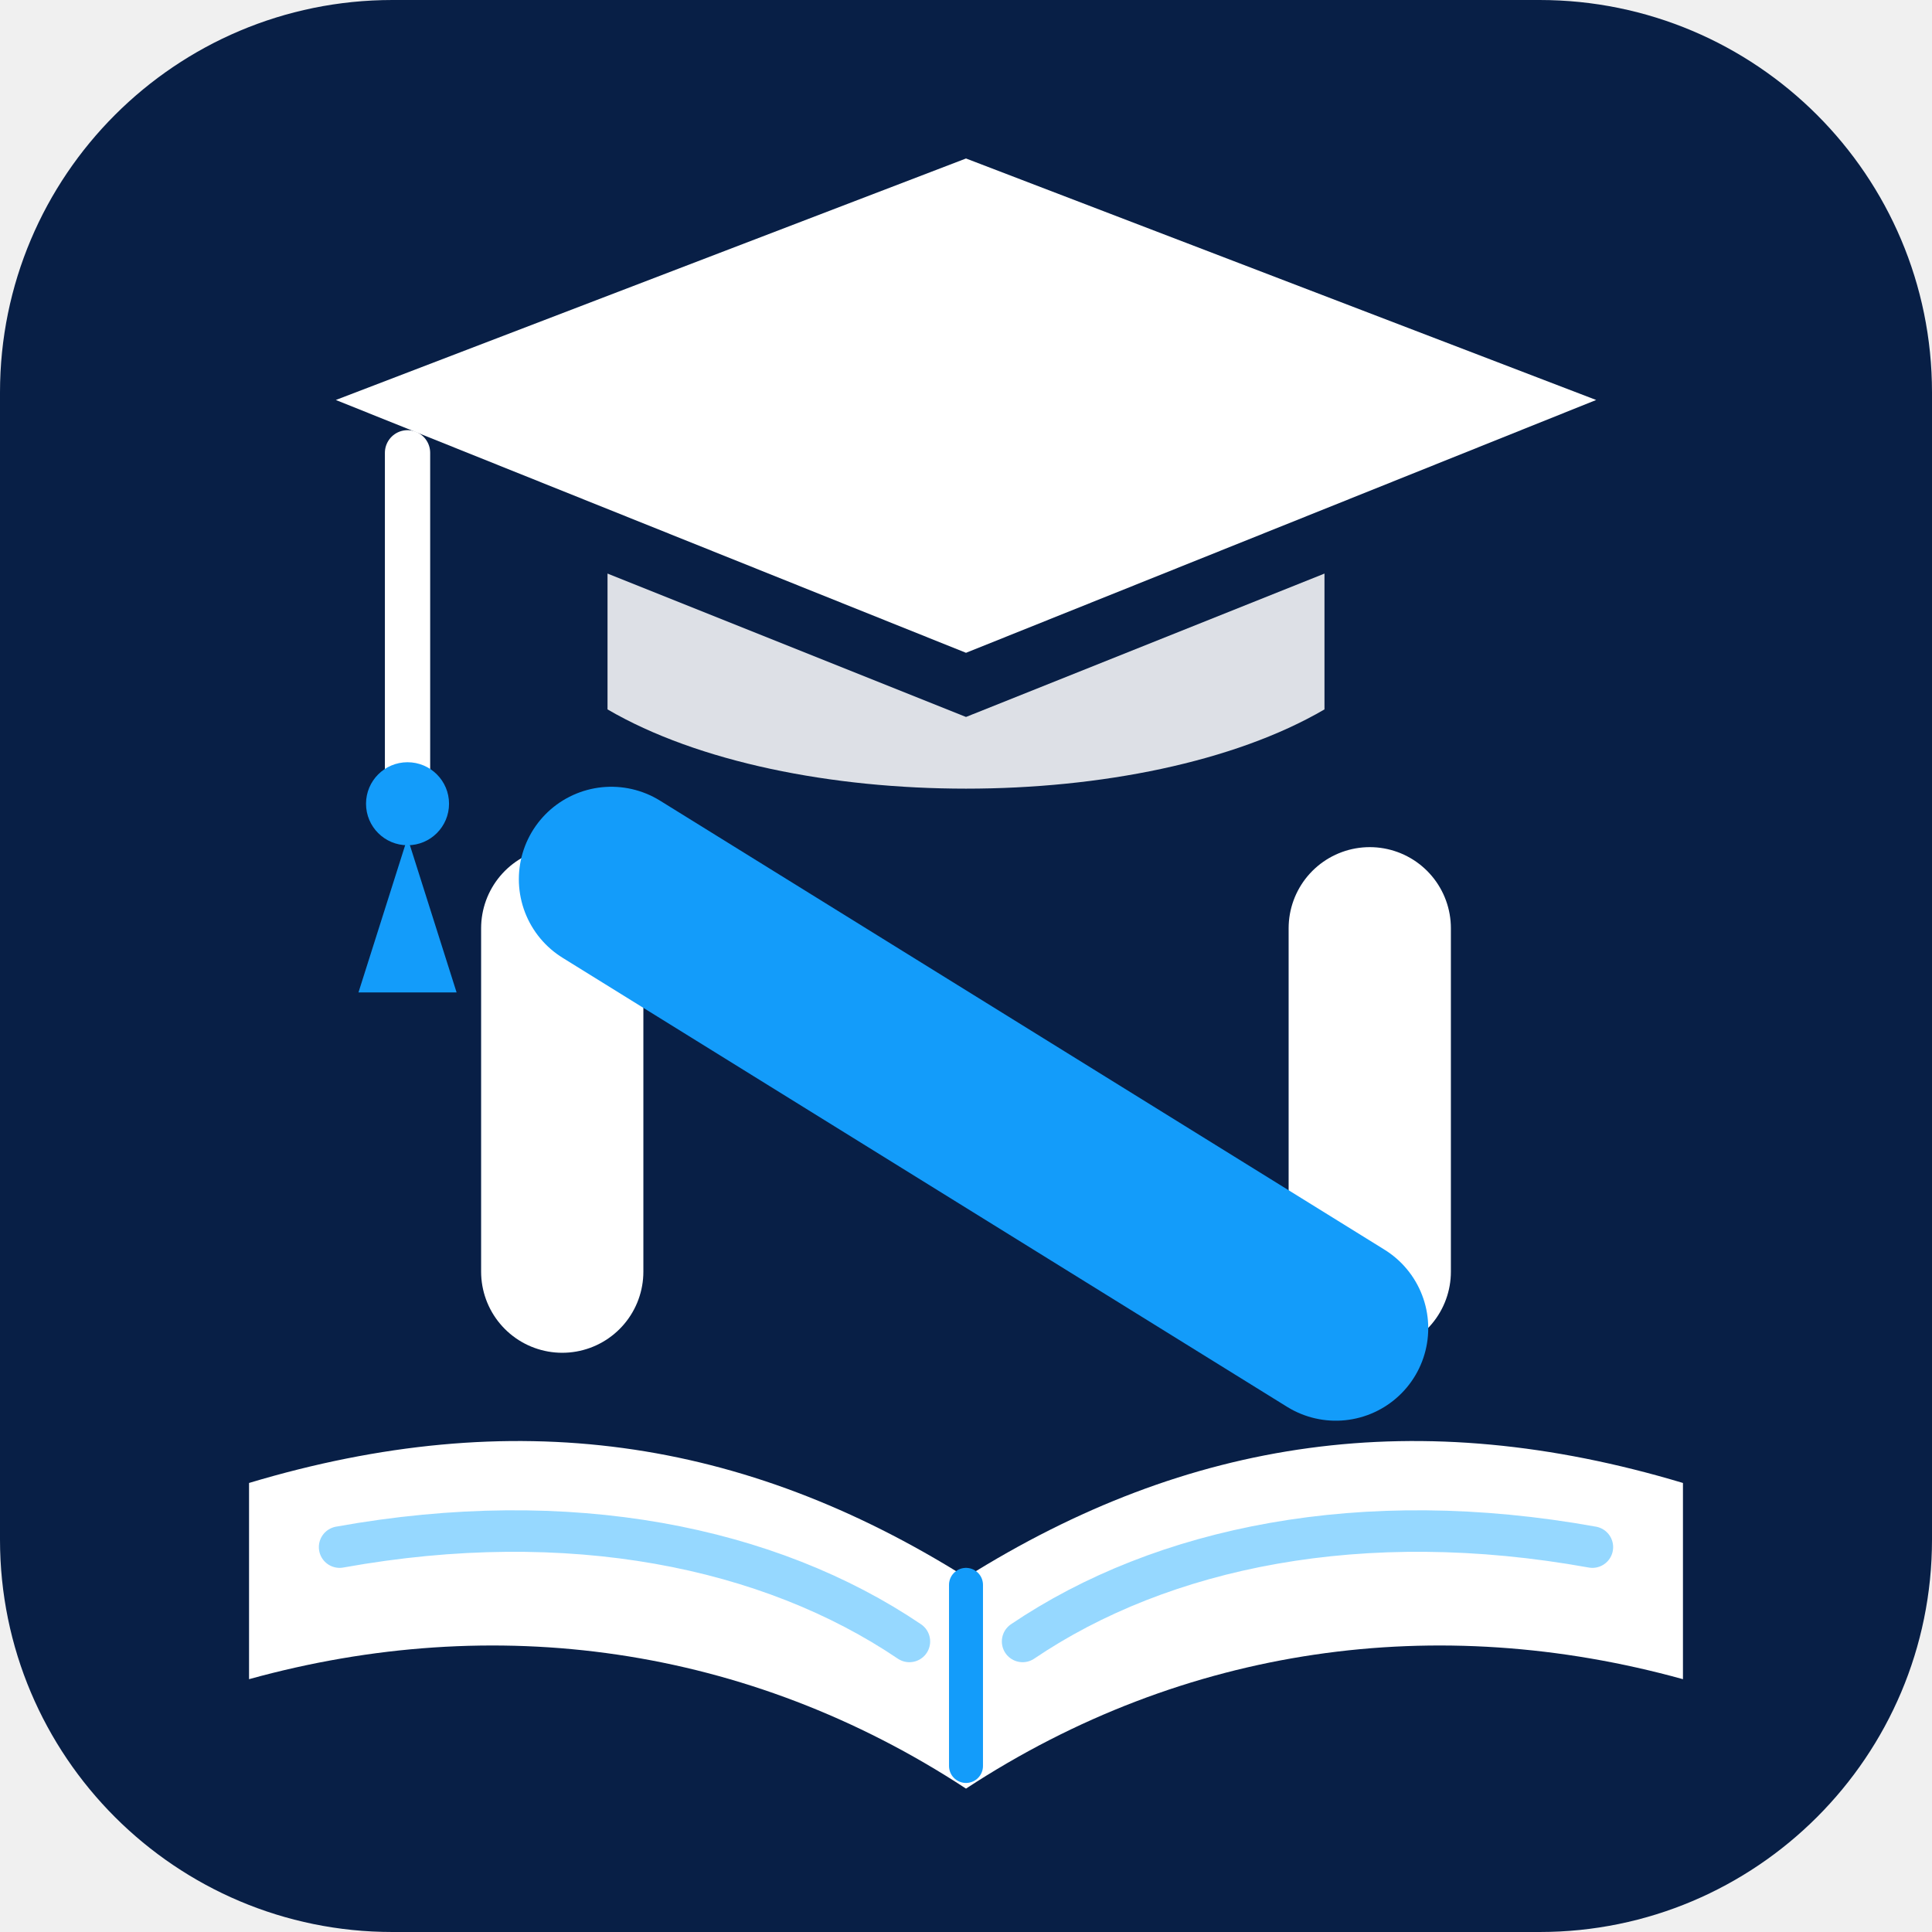
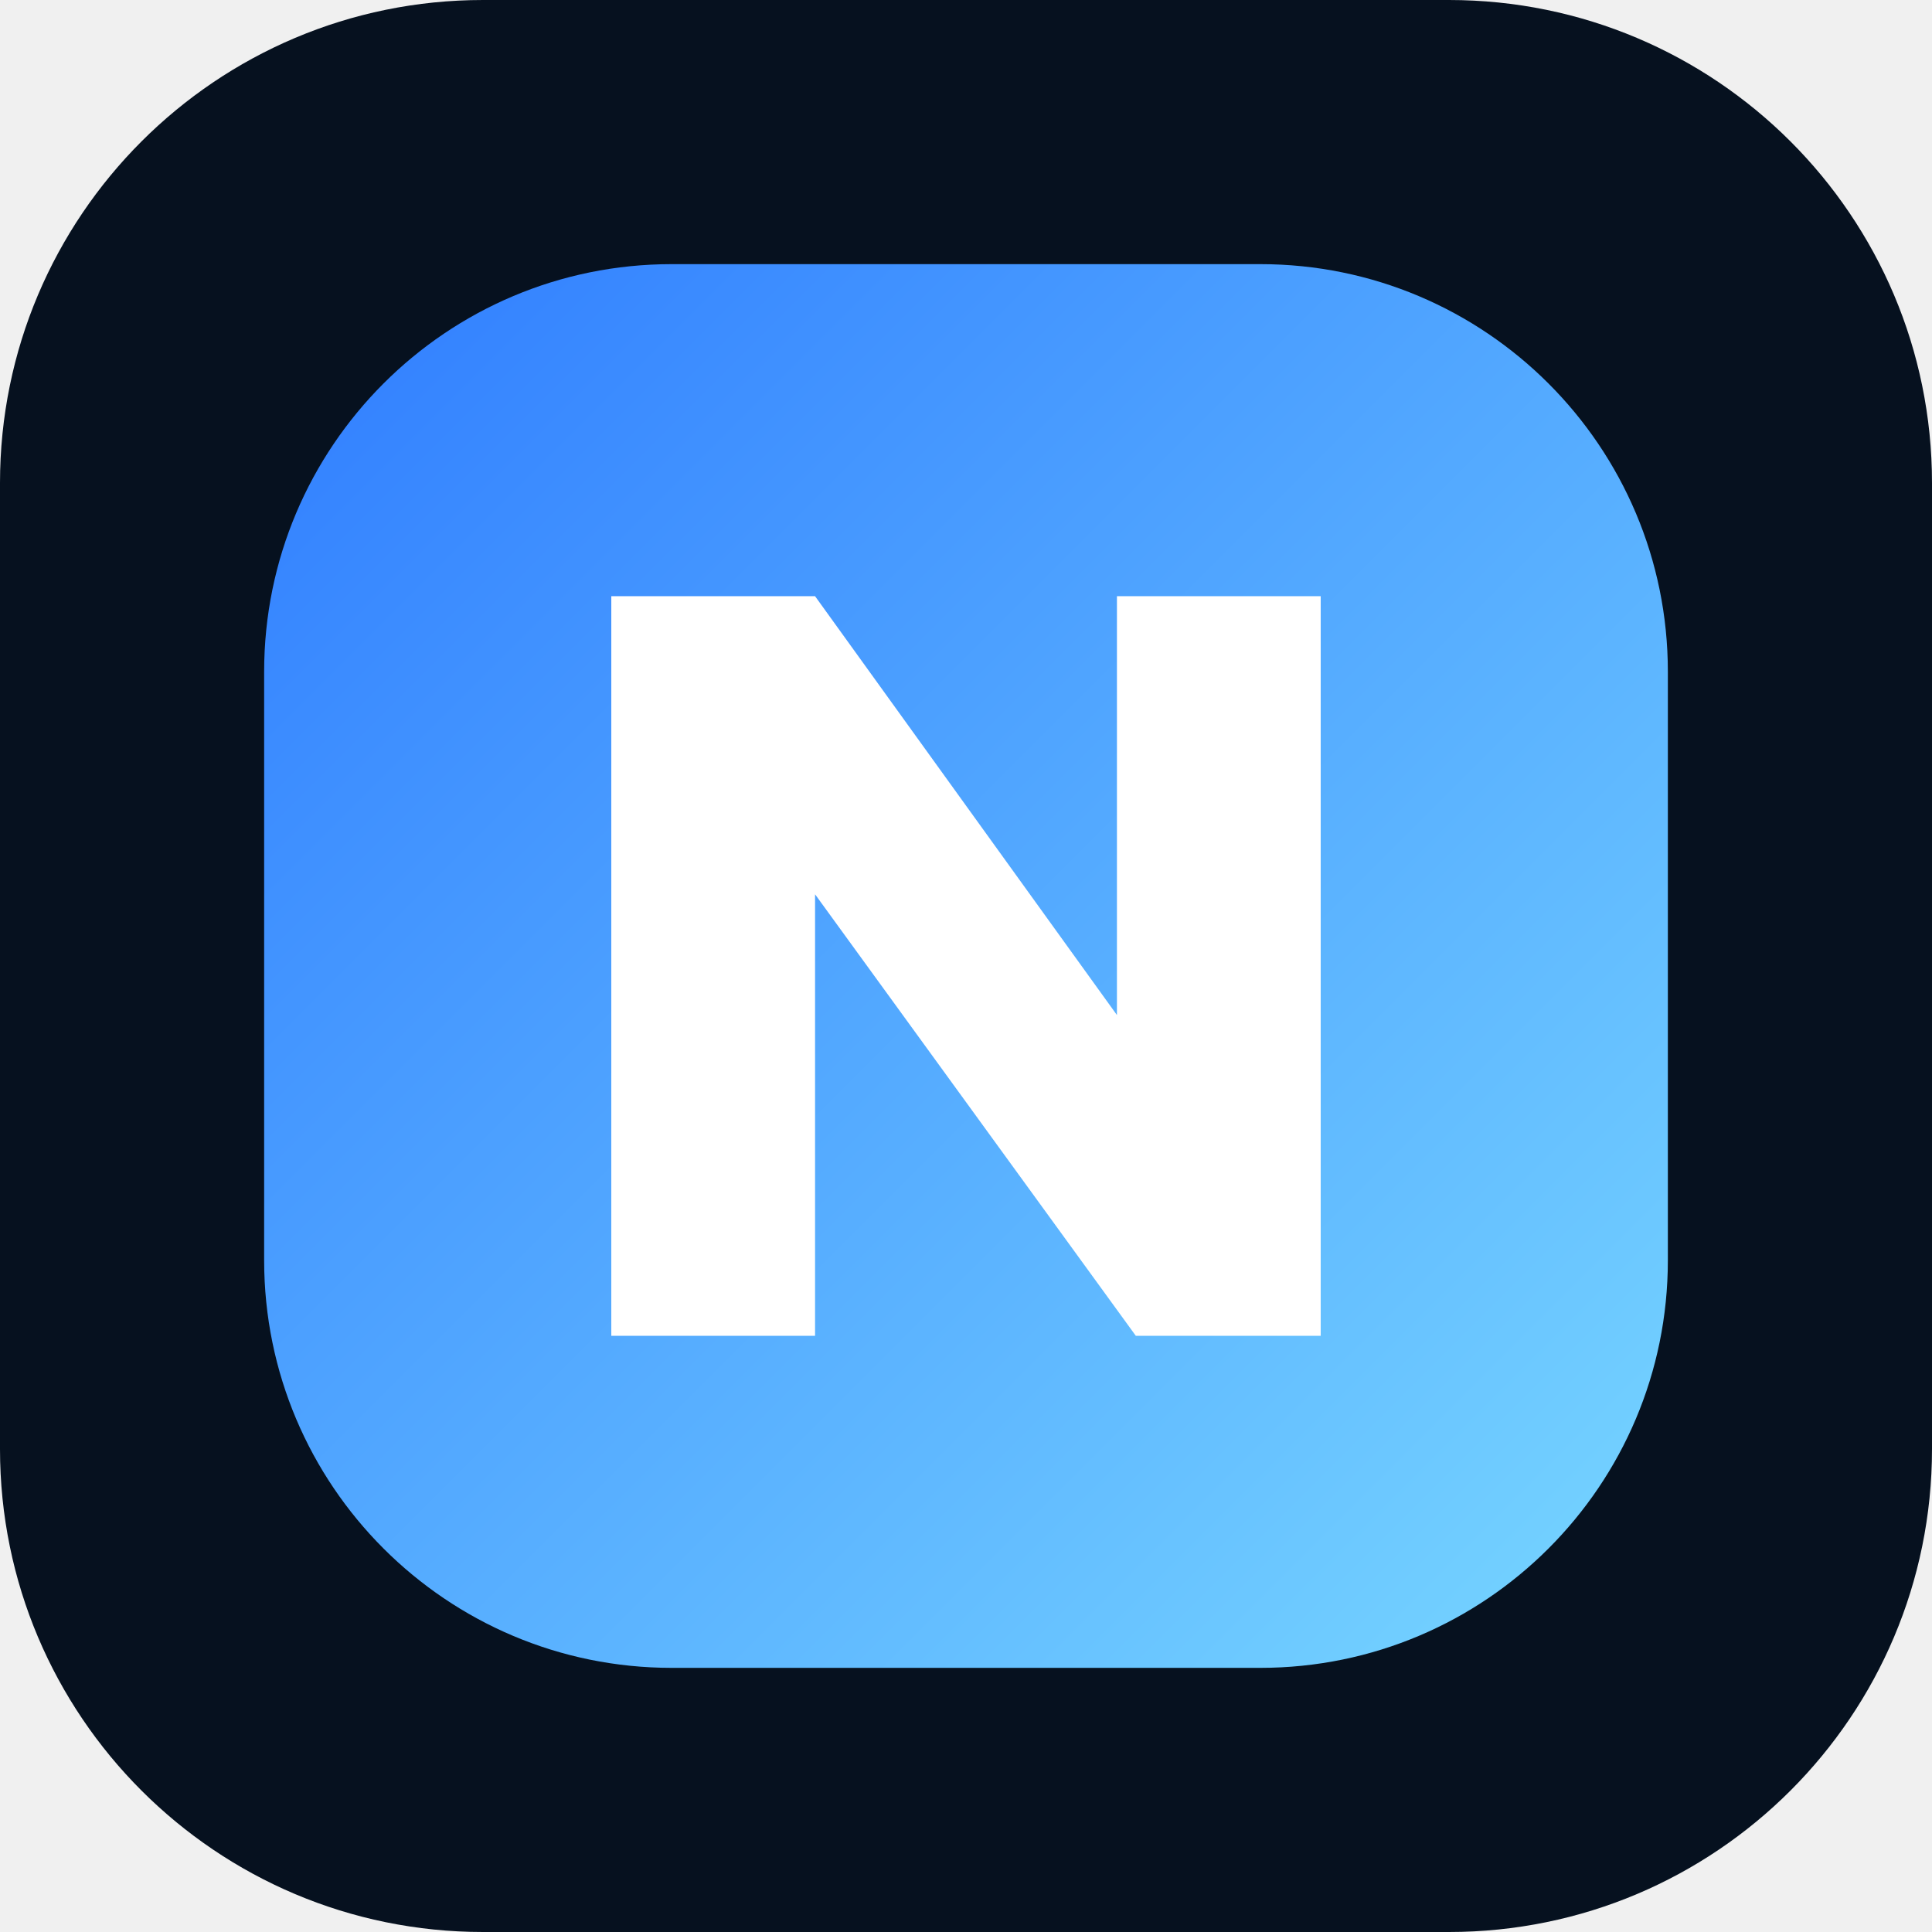
<svg xmlns="http://www.w3.org/2000/svg" width="512" height="512" viewBox="0 0 512 512" fill="none" aria-hidden="true">
-   <rect width="512" height="512" rx="104" fill="#081F46" />
-   <path d="M89 106 256 42l167 64-167 67L89 106Z" fill="#FFFFFF" />
-   <path d="M161 152v36c48 28 142 28 190 0v-36l-95 38-95-38Z" fill="#FFFFFF" opacity=".86" />
-   <path d="M108 120v87" stroke="#FFFFFF" stroke-width="12" stroke-linecap="round" />
-   <circle cx="108" cy="213" r="11" fill="#139CFA" />
-   <path d="m108 222-13 41h26l-13-41Z" fill="#139CFA" />
-   <path d="M149 246v91" stroke="#FFFFFF" stroke-width="43" stroke-linecap="round" />
-   <path d="M363 246v91" stroke="#FFFFFF" stroke-width="43" stroke-linecap="round" />
-   <path d="m162 233 192 119" stroke="#139CFA" stroke-width="49" stroke-linecap="round" />
-   <path d="M66 393c70-21 131-12 190 25 59-37 120-46 190-25v52c-65-18-132-9-190 29-58-38-125-47-190-29v-52Z" fill="#FFFFFF" />
-   <path d="M256 420v48" stroke="#139CFA" stroke-width="9" stroke-linecap="round" />
-   <path d="M90 410c61-11 114 0 151 25m181-25c-61-11-114 0-151 25" stroke="#8BD4FF" stroke-width="11" stroke-linecap="round" opacity=".9" />
+   <defs>
+     <linearGradient id="noata-blue" x1="0" y1="0" x2="1" y2="1">
+       <stop stop-color="#2F7CFF" />
+       <stop offset="1" stop-color="#78D7FF" />
+     </linearGradient>
+   </defs>
+   <rect width="512" height="512" rx="128" fill="#06111F" />
+   <rect x="70" y="70" width="372" height="372" rx="108" fill="url(#noata-blue)" />
+   <path d="M162 354V158h54l80 111V158h54v196h-49l-85-117v117z" fill="#FFFFFF" />
</svg>
